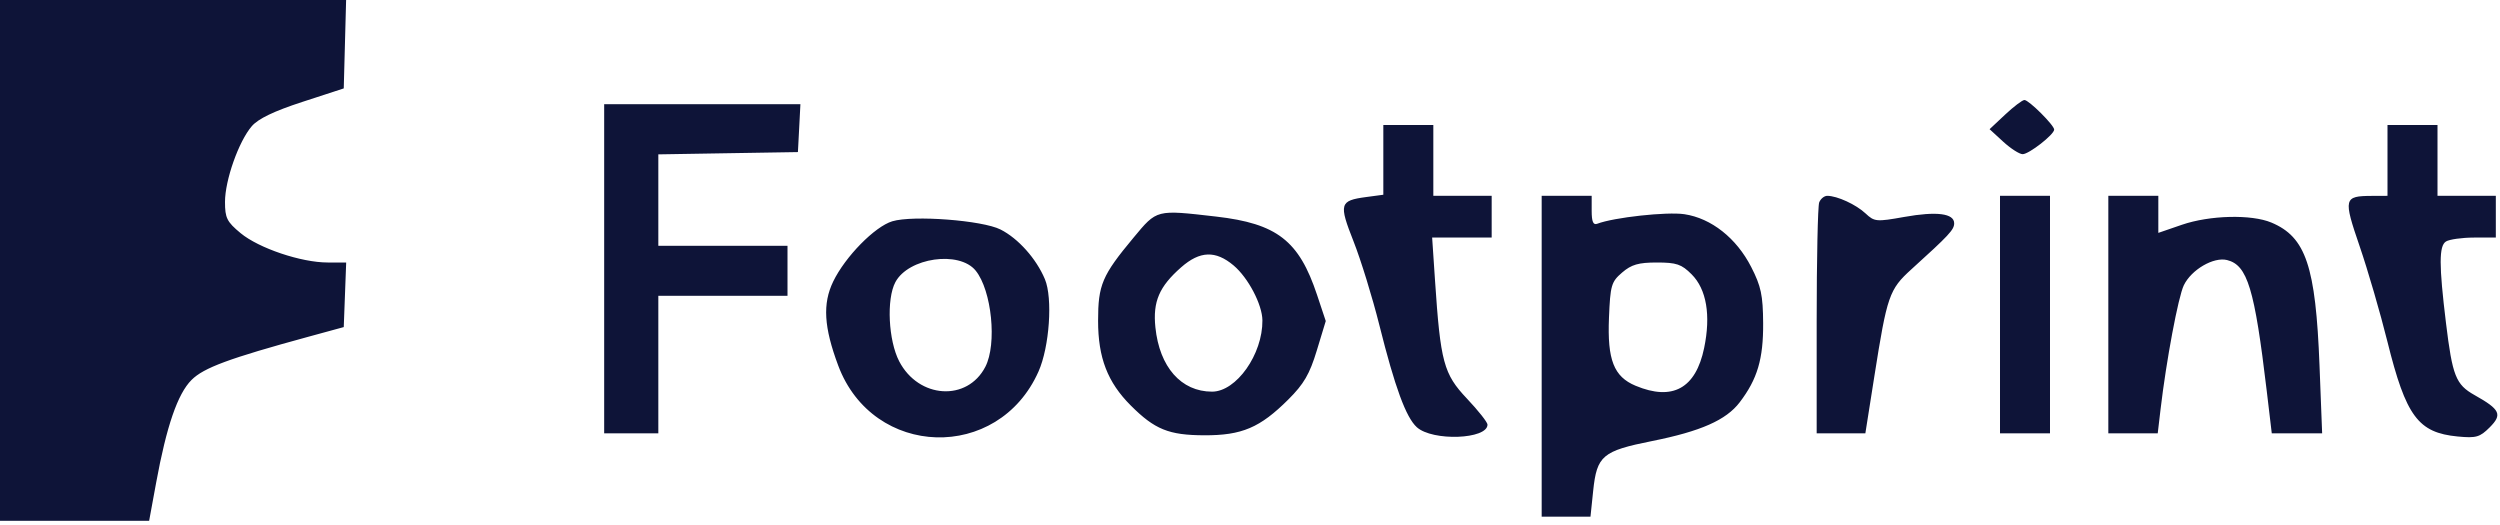
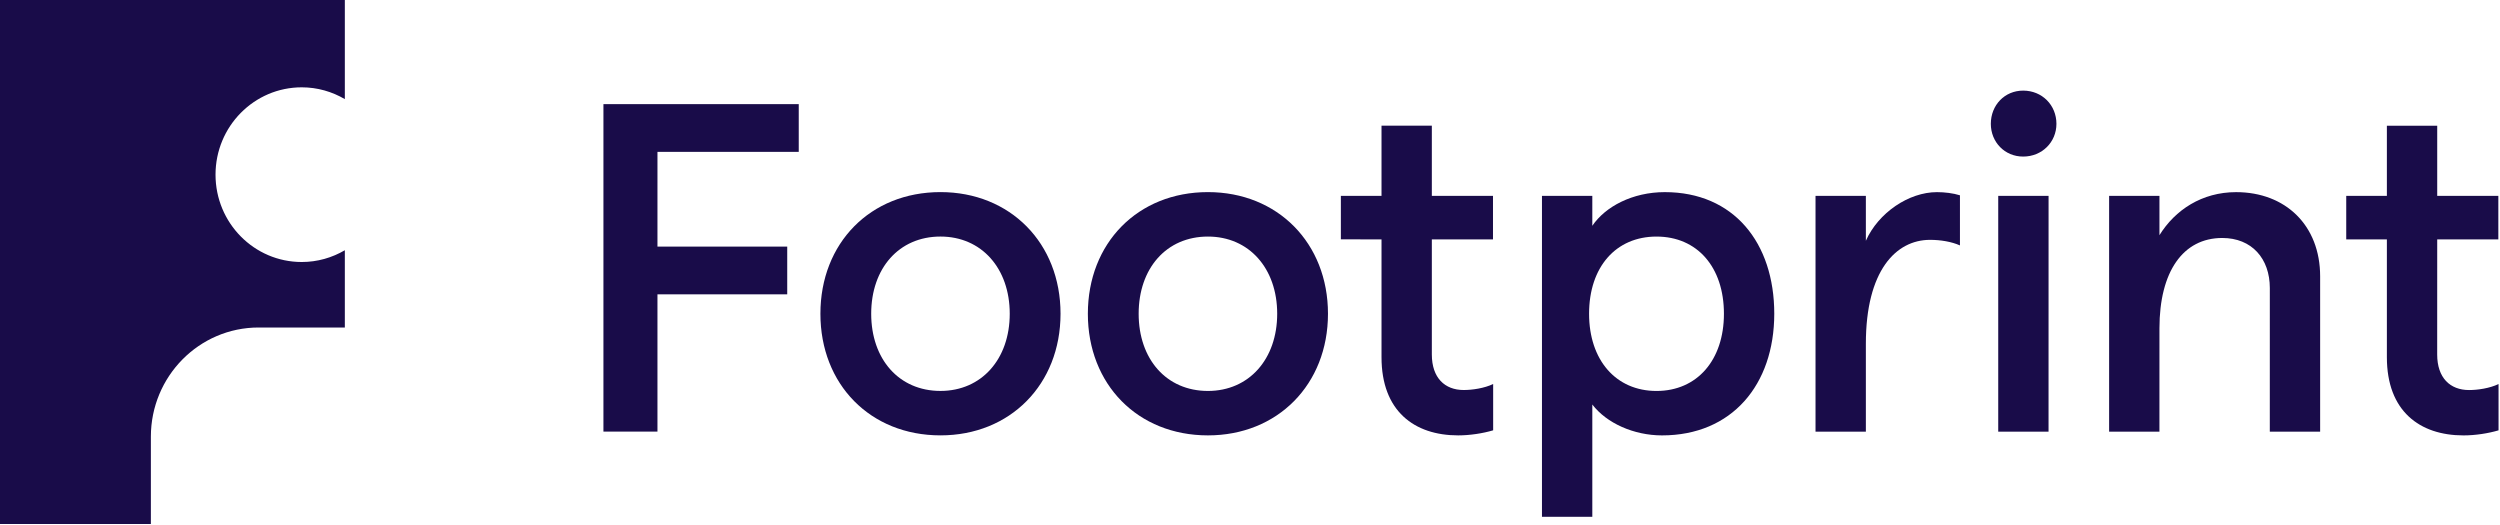
<svg xmlns="http://www.w3.org/2000/svg" width="229" height="48" viewBox="0 0 229 48" fill="none">
-   <path d="M0.000 23.854 L 0.000 47.708 6.830 47.708 L 13.661 47.708 14.302 44.220 C 15.255 39.030,16.273 36.074,17.543 34.804 C 18.661 33.686,20.966 32.834,28.243 30.847 L 31.488 29.961 31.599 27.003 L 31.710 24.045 30.017 24.045 C 27.591 24.045,23.709 22.737,22.041 21.357 C 20.785 20.317,20.610 19.968,20.610 18.497 C 20.610 16.503,21.865 12.953,23.062 11.561 C 23.653 10.875,25.097 10.181,27.703 9.332 L 31.488 8.098 31.596 4.049 L 31.704 0.000 15.852 0.000 L 0.000 0.000 0.000 23.854 M183.671 10.497 L 182.246 11.834 183.492 12.978 C 184.178 13.607,184.980 14.122,185.276 14.122 C 185.856 14.122,188.162 12.323,188.162 11.870 C 188.162 11.469,185.842 9.160,185.439 9.160 C 185.251 9.160,184.456 9.762,183.671 10.497 M55.342 24.617 L 55.342 39.693 57.822 39.693 L 60.303 39.693 60.303 33.396 L 60.303 27.098 66.219 27.098 L 72.135 27.098 72.135 24.808 L 72.135 22.518 66.219 22.518 L 60.303 22.518 60.303 18.329 L 60.303 14.140 66.696 14.035 L 73.089 13.931 73.204 11.736 L 73.318 9.542 64.330 9.542 L 55.342 9.542 55.342 24.617 M126.713 14.644 L 126.713 17.838 125.140 18.049 C 122.707 18.375,122.624 18.667,123.986 22.114 C 124.652 23.798,125.717 27.253,126.352 29.791 C 127.777 35.481,128.788 38.235,129.781 39.133 C 131.218 40.435,136.255 40.248,136.255 38.894 C 136.255 38.679,135.405 37.604,134.367 36.506 C 132.239 34.256,131.948 33.176,131.446 25.667 L 131.184 21.755 133.910 21.755 L 136.637 21.755 136.637 19.847 L 136.637 17.938 133.965 17.938 L 131.293 17.938 131.293 14.694 L 131.293 11.450 129.003 11.450 L 126.713 11.450 126.713 14.644 M218.695 14.694 L 218.695 17.938 217.264 17.944 C 214.687 17.955,214.637 18.163,216.147 22.568 C 216.893 24.745,218.036 28.668,218.686 31.287 C 220.389 38.137,221.498 39.635,225.126 39.983 C 226.812 40.145,227.153 40.048,228.051 39.151 C 229.237 37.965,229.026 37.514,226.668 36.189 C 224.951 35.224,224.643 34.444,224.051 29.579 C 223.405 24.276,223.405 22.529,224.050 22.121 C 224.358 21.926,225.513 21.764,226.615 21.761 L 228.618 21.755 228.618 19.847 L 228.618 17.938 225.947 17.938 L 223.275 17.938 223.275 14.694 L 223.275 11.450 220.985 11.450 L 218.695 11.450 218.695 14.694 M141.217 32.633 L 141.217 47.327 143.452 47.327 L 145.688 47.327 145.936 44.948 C 146.272 41.742,146.786 41.308,151.327 40.400 C 155.784 39.509,158.114 38.480,159.354 36.854 C 160.978 34.725,161.525 32.880,161.504 29.608 C 161.487 27.039,161.314 26.225,160.411 24.458 C 159.056 21.809,156.756 19.992,154.290 19.621 C 152.692 19.381,147.822 19.914,146.309 20.495 C 145.939 20.637,145.797 20.310,145.797 19.315 L 145.797 17.938 143.507 17.938 L 141.217 17.938 141.217 32.633 M166.638 18.542 C 166.511 18.874,166.407 23.769,166.407 29.420 L 166.407 39.693 168.637 39.693 L 170.867 39.693 171.695 34.444 C 172.856 27.079,173.055 26.506,175.080 24.671 C 178.540 21.537,179.002 21.041,179.002 20.456 C 179.002 19.546,177.401 19.341,174.432 19.871 C 171.875 20.328,171.697 20.312,170.886 19.552 C 170.013 18.734,168.283 17.938,167.377 17.938 C 167.098 17.938,166.766 18.210,166.638 18.542 M183.200 28.816 L 183.200 39.693 185.490 39.693 L 187.780 39.693 187.780 28.816 L 187.780 17.938 185.490 17.938 L 183.200 17.938 183.200 28.816 M193.123 28.816 L 193.123 39.693 195.386 39.693 L 197.648 39.693 197.906 37.499 C 198.432 33.024,199.526 27.190,200.038 26.130 C 200.729 24.699,202.769 23.511,204.003 23.821 C 205.869 24.289,206.520 26.437,207.630 35.781 L 208.094 39.693 210.401 39.693 L 212.708 39.693 212.468 33.491 C 212.116 24.375,211.219 21.710,208.057 20.386 C 206.224 19.618,202.411 19.713,199.862 20.589 L 197.703 21.332 197.703 19.635 L 197.703 17.938 195.413 17.938 L 193.123 17.938 193.123 28.816 M103.826 21.776 C 100.950 25.232,100.584 26.092,100.585 29.388 C 100.585 32.771,101.452 35.017,103.580 37.145 C 105.773 39.338,107.060 39.860,110.302 39.873 C 113.753 39.886,115.413 39.181,118.007 36.597 C 119.435 35.175,119.962 34.270,120.617 32.111 L 121.439 29.407 120.638 27.001 C 118.988 22.043,116.971 20.479,111.398 19.838 C 105.871 19.203,105.994 19.171,103.826 21.776 M81.739 20.268 C 80.134 20.748,77.424 23.509,76.321 25.787 C 75.338 27.820,75.466 29.971,76.782 33.488 C 79.964 41.991,91.439 42.332,95.127 34.032 C 96.134 31.767,96.442 27.309,95.712 25.572 C 94.922 23.692,93.270 21.842,91.647 21.022 C 89.981 20.180,83.644 19.697,81.739 20.268 M112.998 24.315 C 114.334 25.439,115.623 27.897,115.637 29.344 C 115.665 32.458,113.248 35.878,111.020 35.875 C 108.192 35.872,106.209 33.621,105.834 29.988 C 105.591 27.628,106.181 26.253,108.196 24.483 C 109.913 22.976,111.347 22.926,112.998 24.315 M89.372 24.790 C 90.845 26.609,91.338 31.510,90.258 33.599 C 88.601 36.802,84.153 36.522,82.369 33.102 C 81.374 31.195,81.189 27.392,82.016 25.845 C 83.213 23.603,87.870 22.935,89.372 24.790 M154.953 25.128 C 156.319 26.494,156.723 28.875,156.099 31.880 C 155.331 35.581,153.205 36.750,149.817 35.334 C 147.826 34.502,147.224 32.963,147.382 29.112 C 147.504 26.130,147.595 25.818,148.585 24.966 C 149.437 24.233,150.086 24.045,151.763 24.045 C 153.569 24.045,154.025 24.200,154.953 25.128 " fill="#0E1438" stroke="none" fill-rule="evenodd" />
+   <path d="M55.275 9.54H73.165V13.911H60.224L60.223 22.588H72.11V26.96L60.223 26.959V39.537L55.274 39.536" fill="#190C49" />
+   <path d="M92.492 28.739C92.492 24.582 89.912 21.668 86.147 21.668C82.34 21.668 79.802 24.582 79.802 28.739C79.802 32.895 82.34 35.809 86.147 35.809C89.912 35.81 92.492 32.895 92.492 28.739ZM75.15 28.739C75.15 22.268 79.718 17.596 86.147 17.596C92.534 17.597 97.145 22.268 97.145 28.739C97.144 35.209 92.534 39.88 86.147 39.88C79.717 39.88 75.149 35.209 75.15 28.739Z" fill="#190C49" />
+   <path d="M116.991 28.74C116.991 24.582 114.411 21.669 110.646 21.669C106.839 21.669 104.301 24.582 104.301 28.74C104.301 32.895 106.839 35.811 110.646 35.811C114.411 35.811 116.991 32.897 116.991 28.74ZM99.648 28.74C99.648 22.268 104.217 17.597 110.646 17.597C117.033 17.597 121.643 22.269 121.643 28.74C121.643 35.211 117.033 39.881 110.646 39.881C104.216 39.881 99.647 35.209 99.648 28.74Z" fill="#190C49" />
+   <path d="M157.912 28.741C157.912 24.456 155.458 21.67 151.736 21.67C148.014 21.669 145.56 24.456 145.56 28.74C145.56 32.983 148.014 35.812 151.736 35.812C155.458 35.812 157.912 32.983 157.912 28.741ZM141.244 17.941H145.856V20.684C147.041 18.927 149.536 17.599 152.497 17.599C158.8 17.599 162.523 22.227 162.523 28.741C162.52 35.254 158.63 39.882 152.243 39.882C149.662 39.882 147.167 38.767 145.856 37.053V47.338H141.244" fill="#190C49" />
+   <path d="M183.038 17.942H187.649L187.646 39.54H183.038V17.942ZM182.36 11.343C182.36 9.629 183.628 8.3 185.321 8.3C187.055 8.3 188.369 9.629 188.369 11.343C188.369 13.014 187.055 14.342 185.321 14.342C183.628 14.342 182.36 13.014 182.36 11.343Z" fill="#190C49" />
+   <path d="M193.195 17.942H197.806V21.543C199.242 19.229 201.696 17.6 204.827 17.6C209.352 17.6 212.525 20.642 212.525 25.313V39.541H207.914L207.916 26.386C207.916 23.684 206.266 21.799 203.559 21.799C199.962 21.799 197.806 24.884 197.806 30.07L197.804 39.541H193.195" fill="#190C49" />
+   <path d="M179.531 17.89C178.919 17.697 178.125 17.6 177.426 17.6C174.847 17.599 172.056 19.485 170.913 22.056V17.942L166.302 17.941V39.54H170.913V31.484C170.913 24.799 173.663 21.97 176.793 21.97C177.761 21.97 178.77 22.14 179.531 22.48" fill="#190C49" />
+   <path d="M136.773 35.176C135.97 35.561 134.878 35.725 134.074 35.725C132.341 35.725 131.156 34.61 131.156 32.468V21.927H136.758V17.941L131.156 17.94V11.513H126.547V17.94H122.823V21.925L126.547 21.927V32.725C126.547 37.653 129.549 39.881 133.567 39.881C134.639 39.881 135.827 39.698 136.773 39.417" fill="#190C49" />
+   <path d="M228.867 35.179C228.063 35.564 226.969 35.728 226.165 35.728C224.431 35.728 223.246 34.613 223.246 32.47L223.249 21.929H228.848V17.943L223.249 17.942V11.515H218.638V17.942H214.915V21.928L218.638 21.929V32.728C218.638 37.656 221.64 39.883 225.658 39.883C226.73 39.883 227.918 39.7 228.867 39.419" fill="#190C49" />
+   <path d="M23.69 29.999H31.587V22.922C30.424 23.603 29.079 24 27.639 24C23.277 24 19.742 20.419 19.742 16C19.742 11.582 23.277 7.999 27.639 7.999C29.079 7.999 30.424 8.397 31.587 9.079V0H0V48H13.82V40C13.82 34.477 18.239 29.999 23.69 29.999Z" fill="#190C49" />
</svg>
